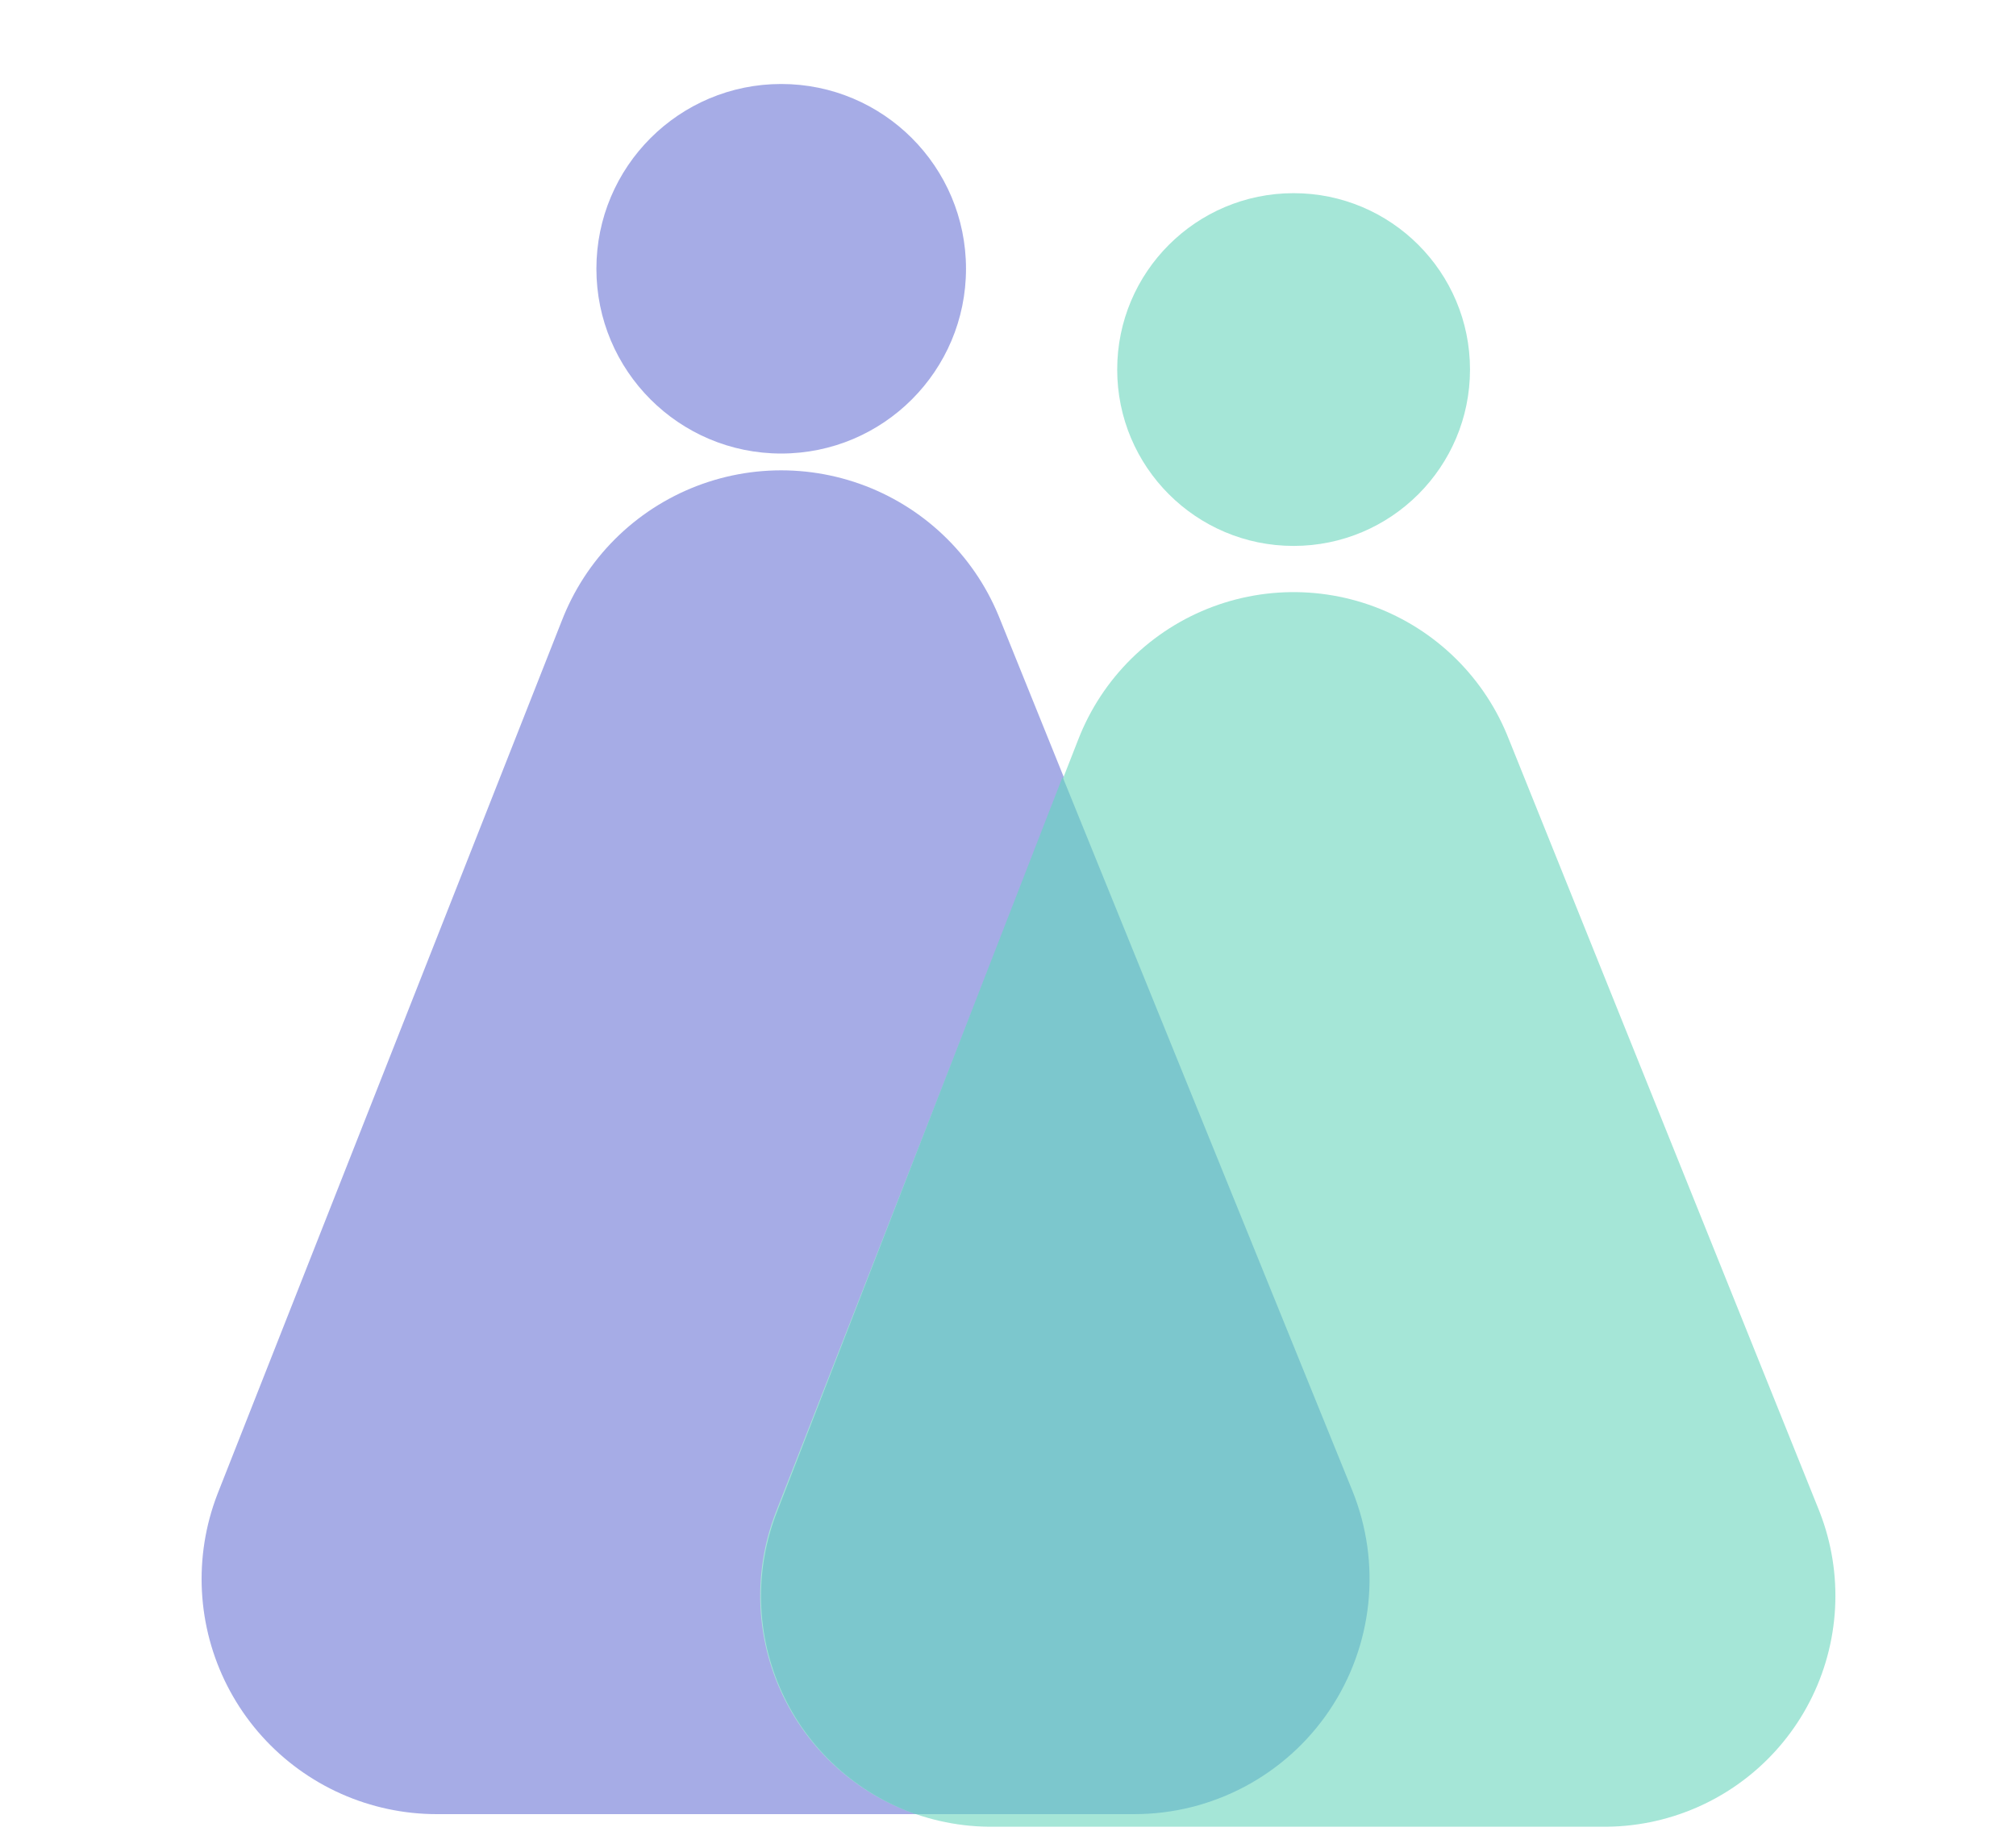
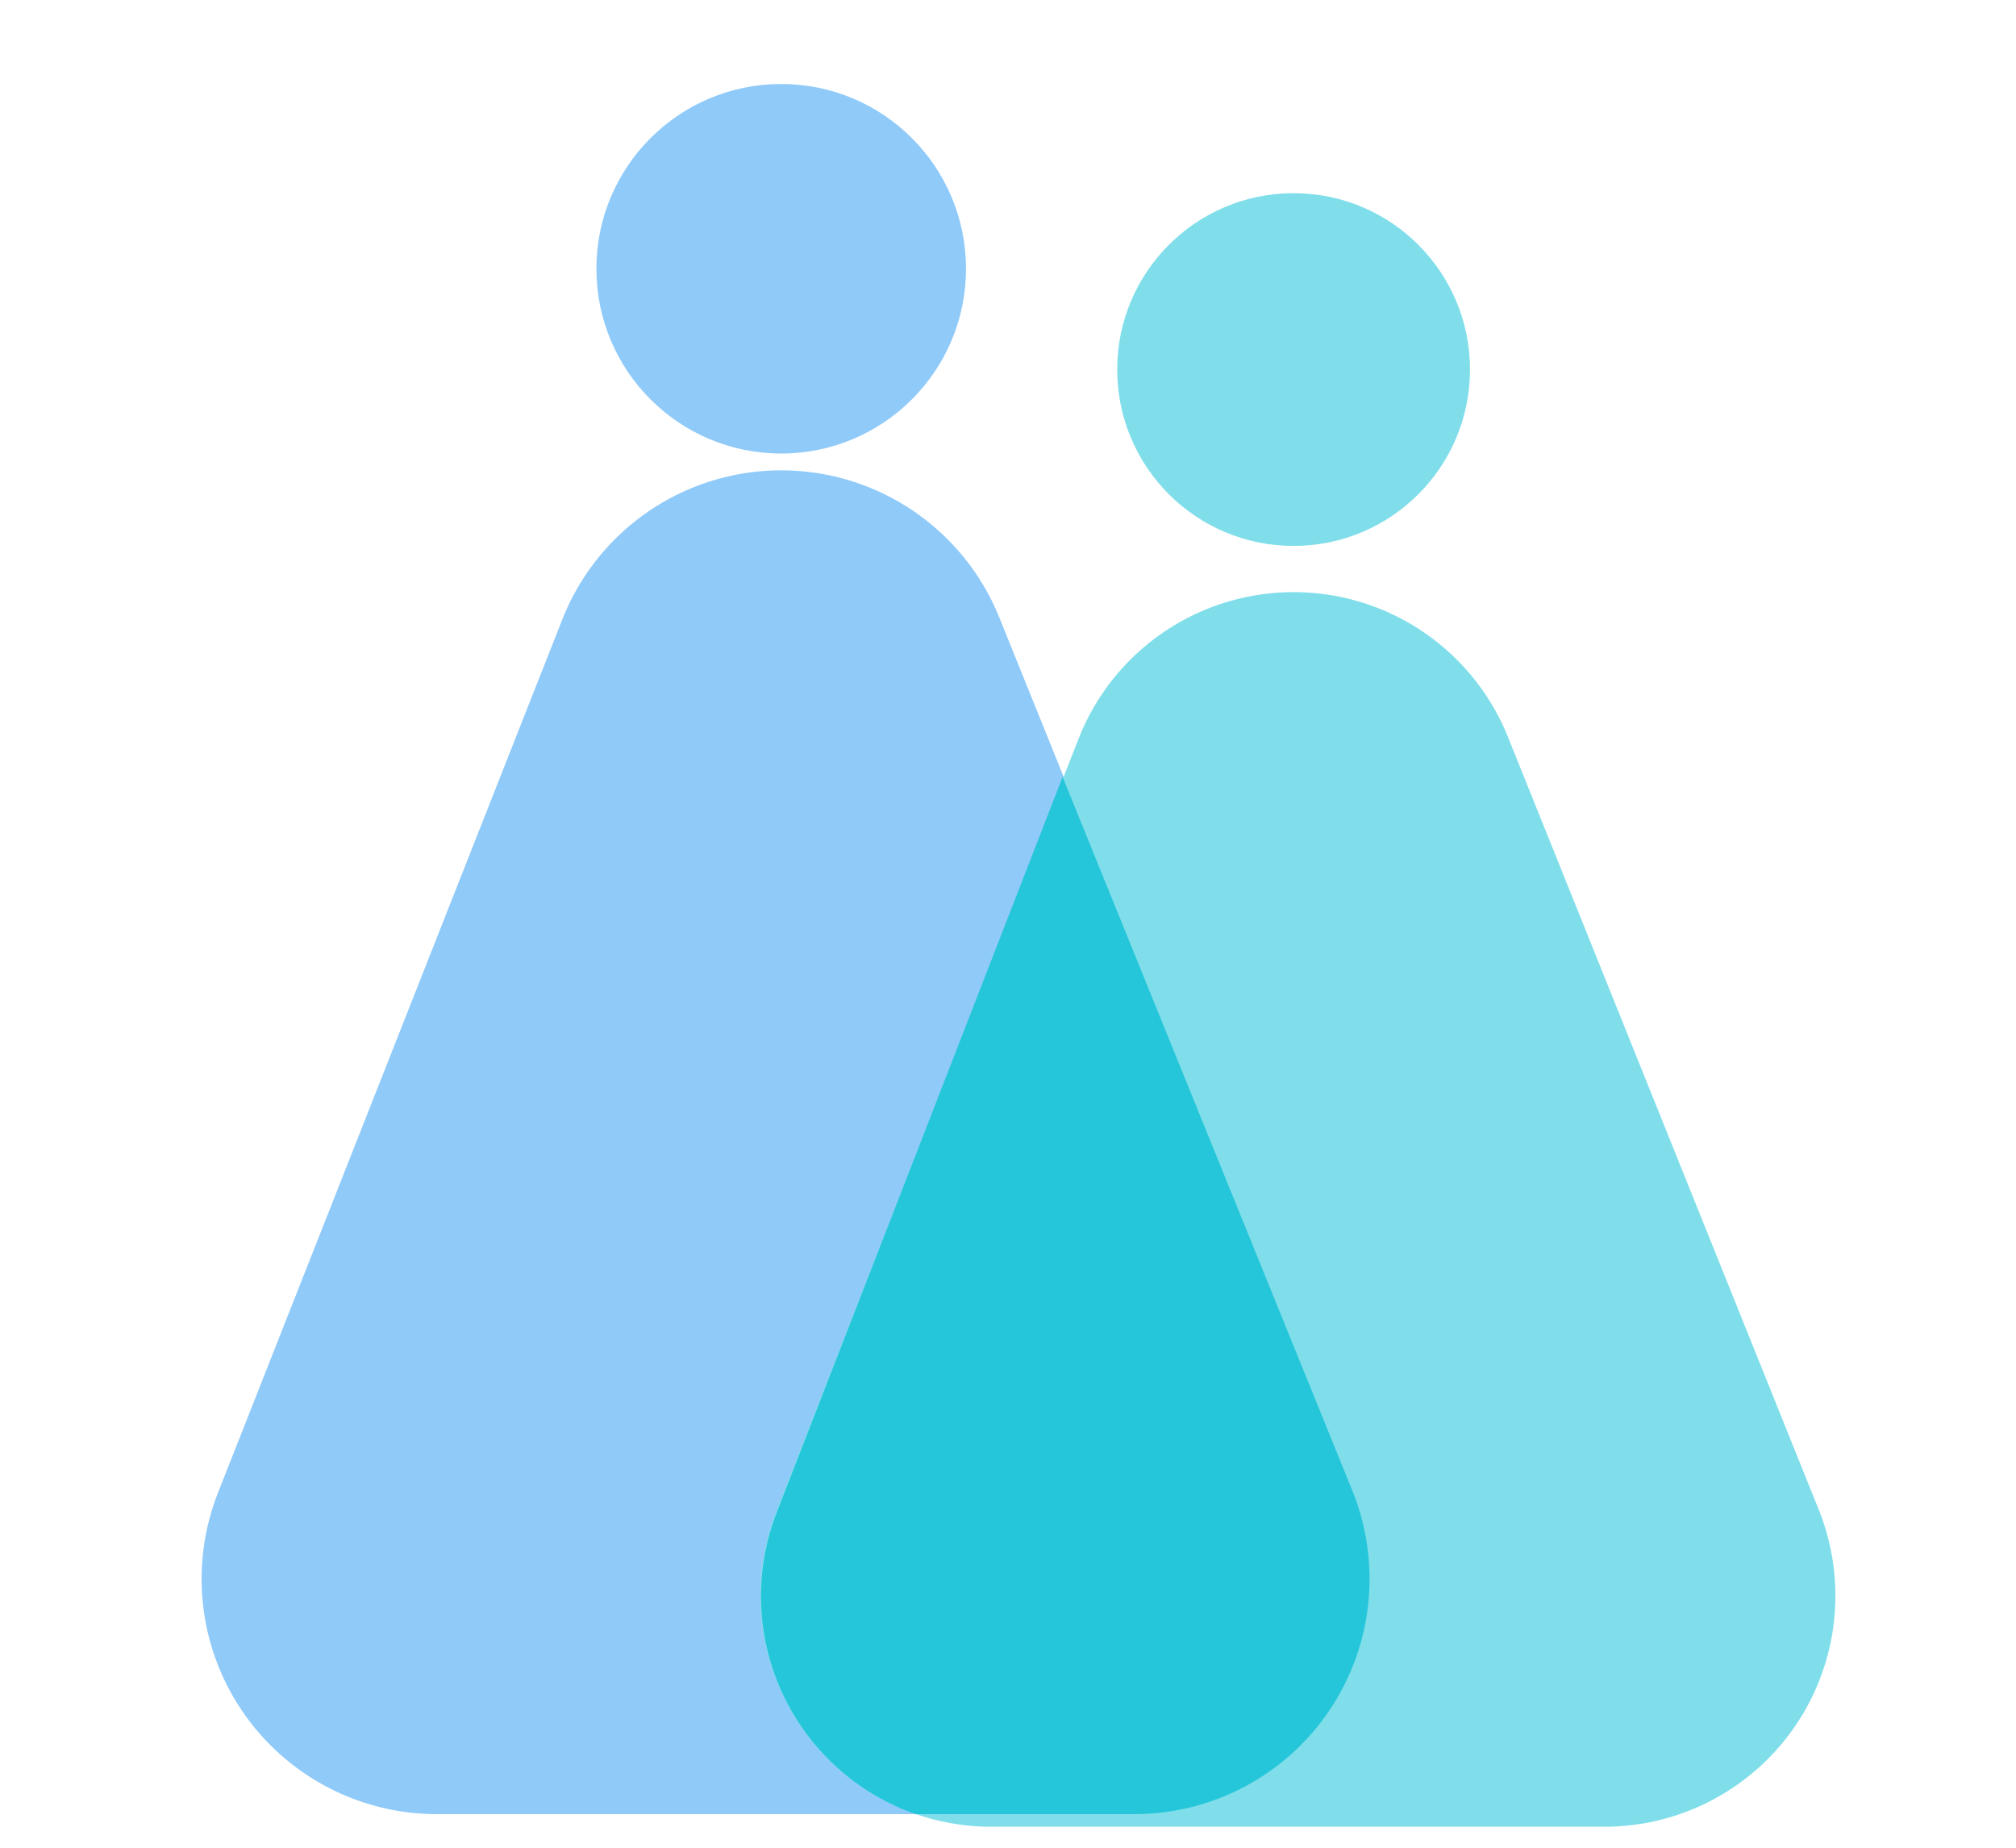
<svg xmlns="http://www.w3.org/2000/svg" viewBox="0 0 480 440" fill="none">
-   <circle cx="186" cy="64" r="44" fill="#a6ace6" />
-   <path d="M186 168 L104 376 L270 376 Z" stroke="#a6ace6" stroke-width="112" stroke-linejoin="round" fill="#a6ace6" />
-   <circle cx="308" cy="88" r="42" fill="#a5e6d7" />
-   <path d="M308 196 L236 380 L382 380 Z" stroke="#a5e6d7" stroke-width="110" stroke-linejoin="round" fill="#a5e6d7" />
-   <path d="M253 185 L322 355 A56 56 0 0 1 270 432 L218 432 A55 55 0 0 1 185 360 Z" fill="#7cc7cd" />
+   <circle cx="186" cy="64" r="44" fill="#90caf9" />
+   <path d="M186 168 L104 376 L270 376 Z" stroke="#90caf9" stroke-width="112" stroke-linejoin="round" fill="#90caf9" />
+   <circle cx="308" cy="88" r="42" fill="#80deea" />
+   <path d="M308 196 L236 380 L382 380 Z" stroke="#80deea" stroke-width="110" stroke-linejoin="round" fill="#80deea" />
+   <path d="M253 185 L322 355 A56 56 0 0 1 270 432 L218 432 A55 55 0 0 1 185 360 Z" fill="#26c6da" />
</svg>
